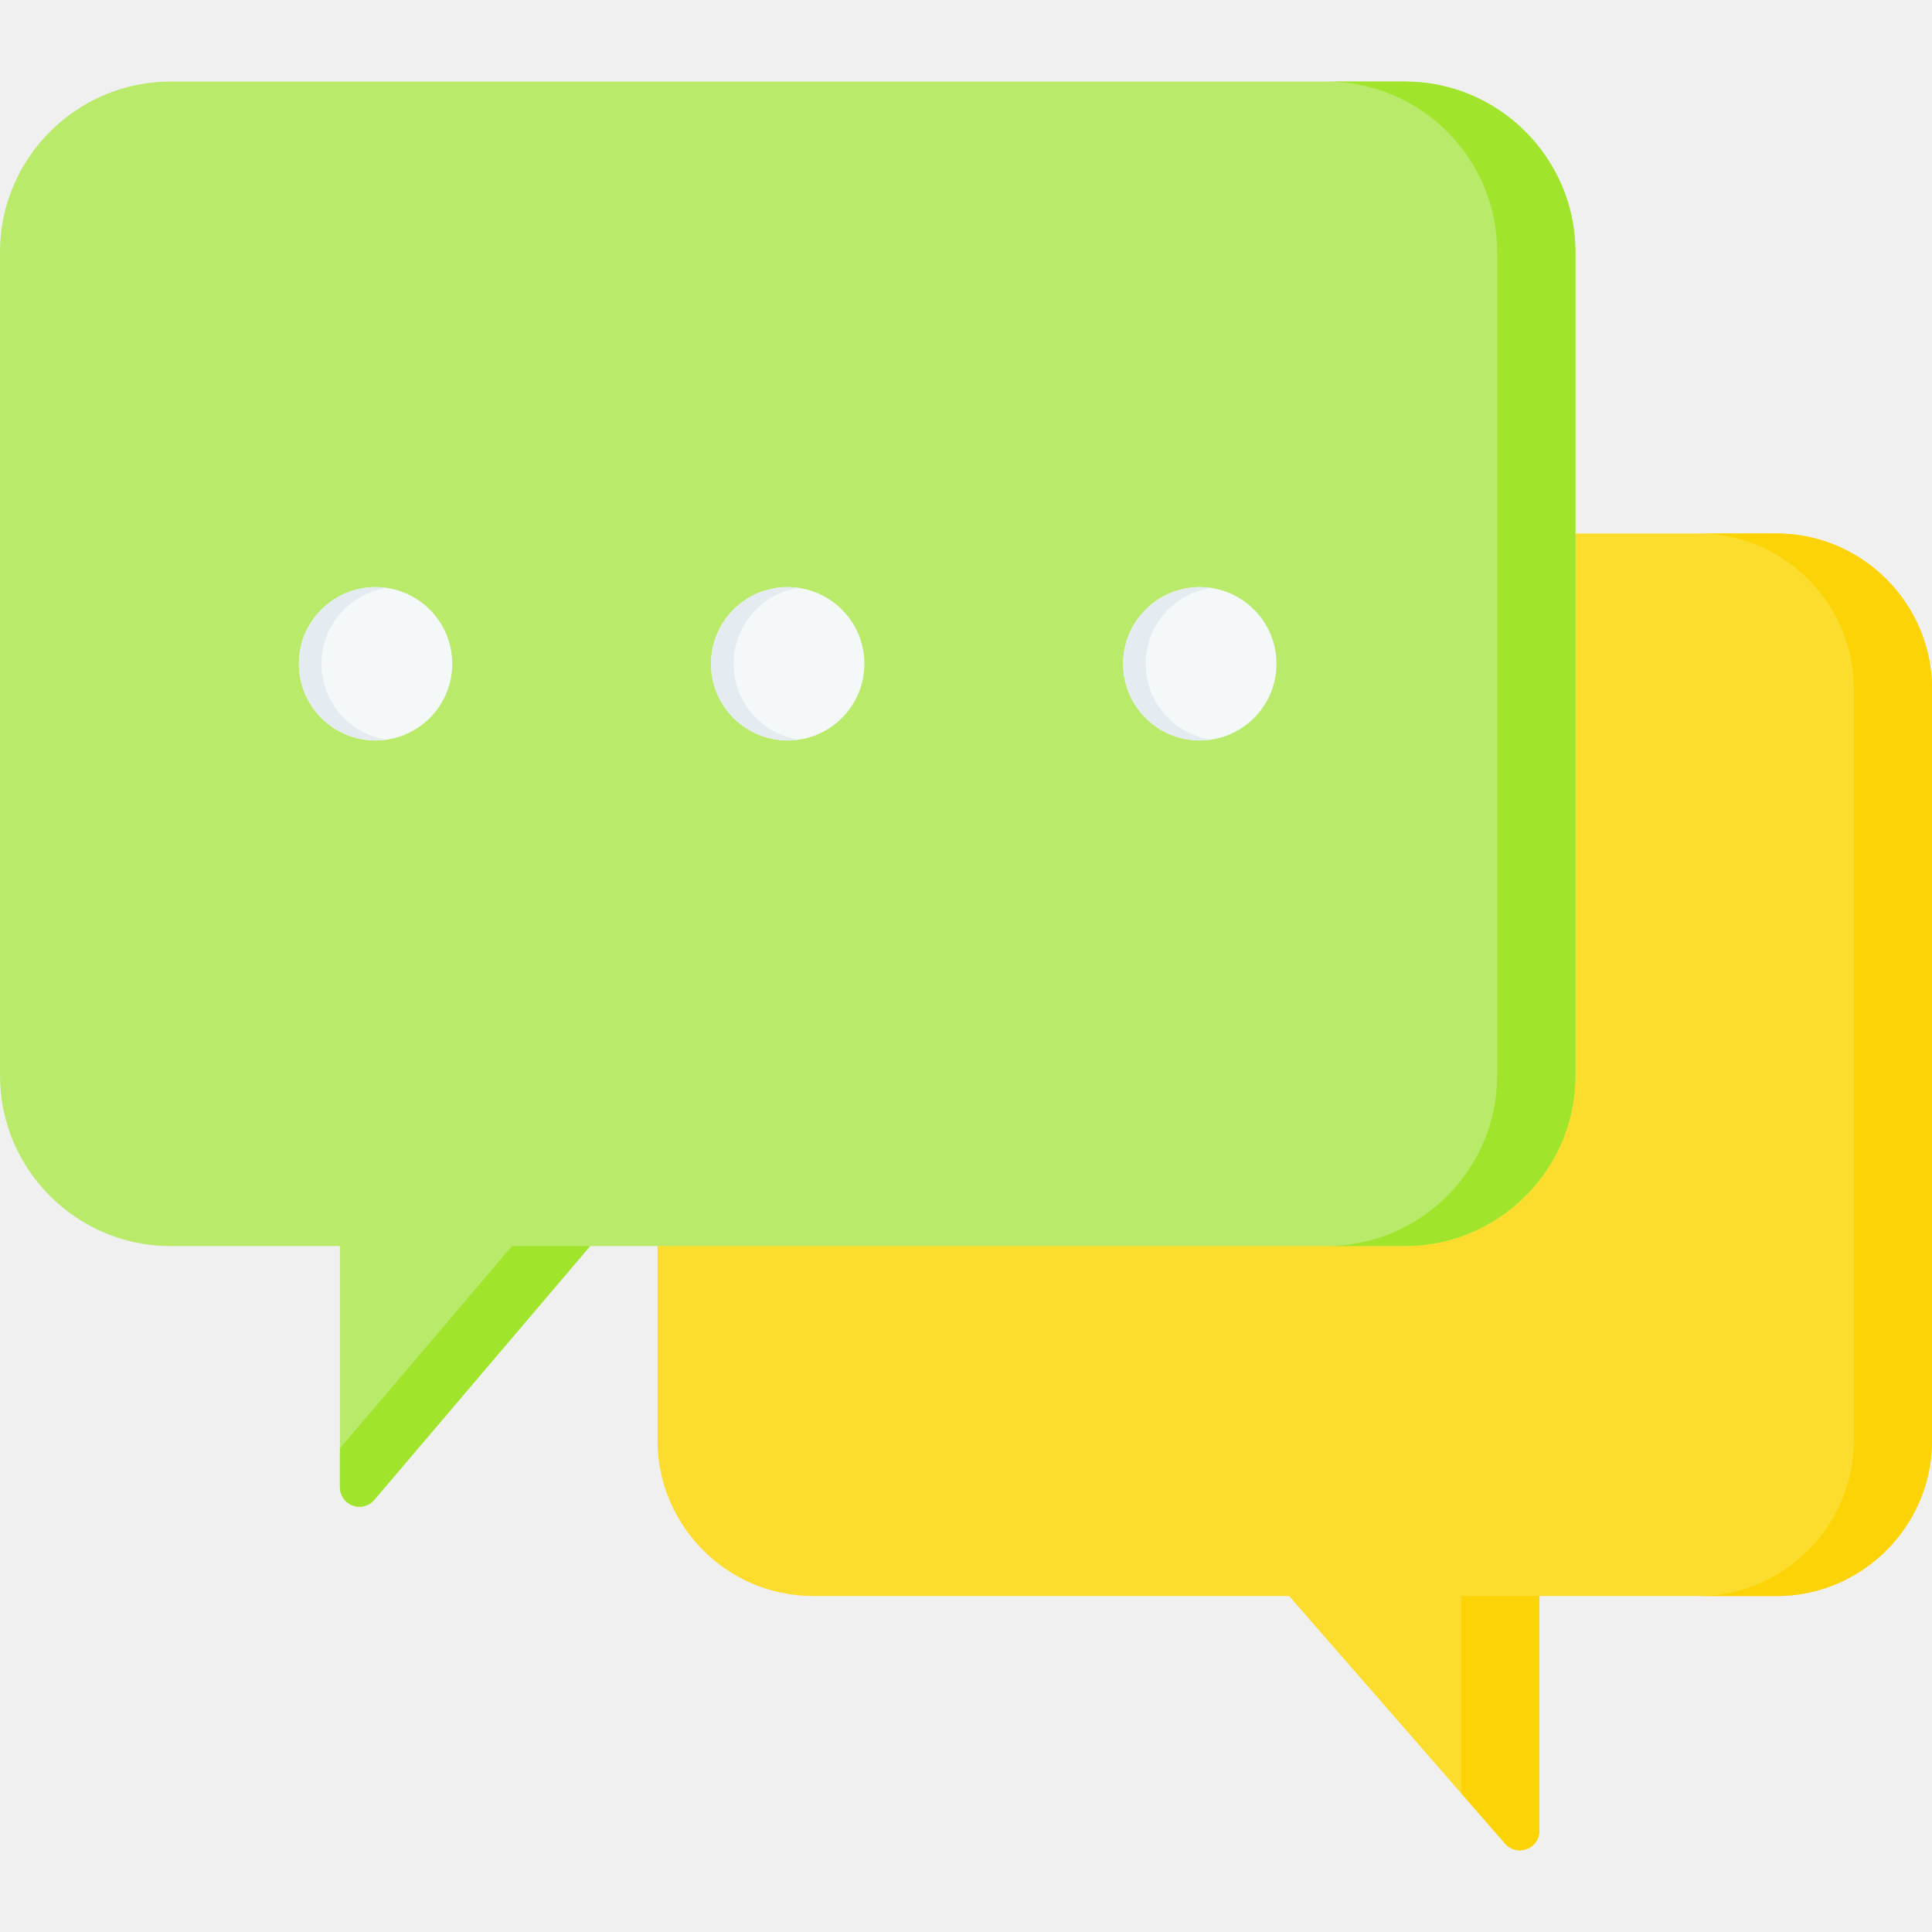
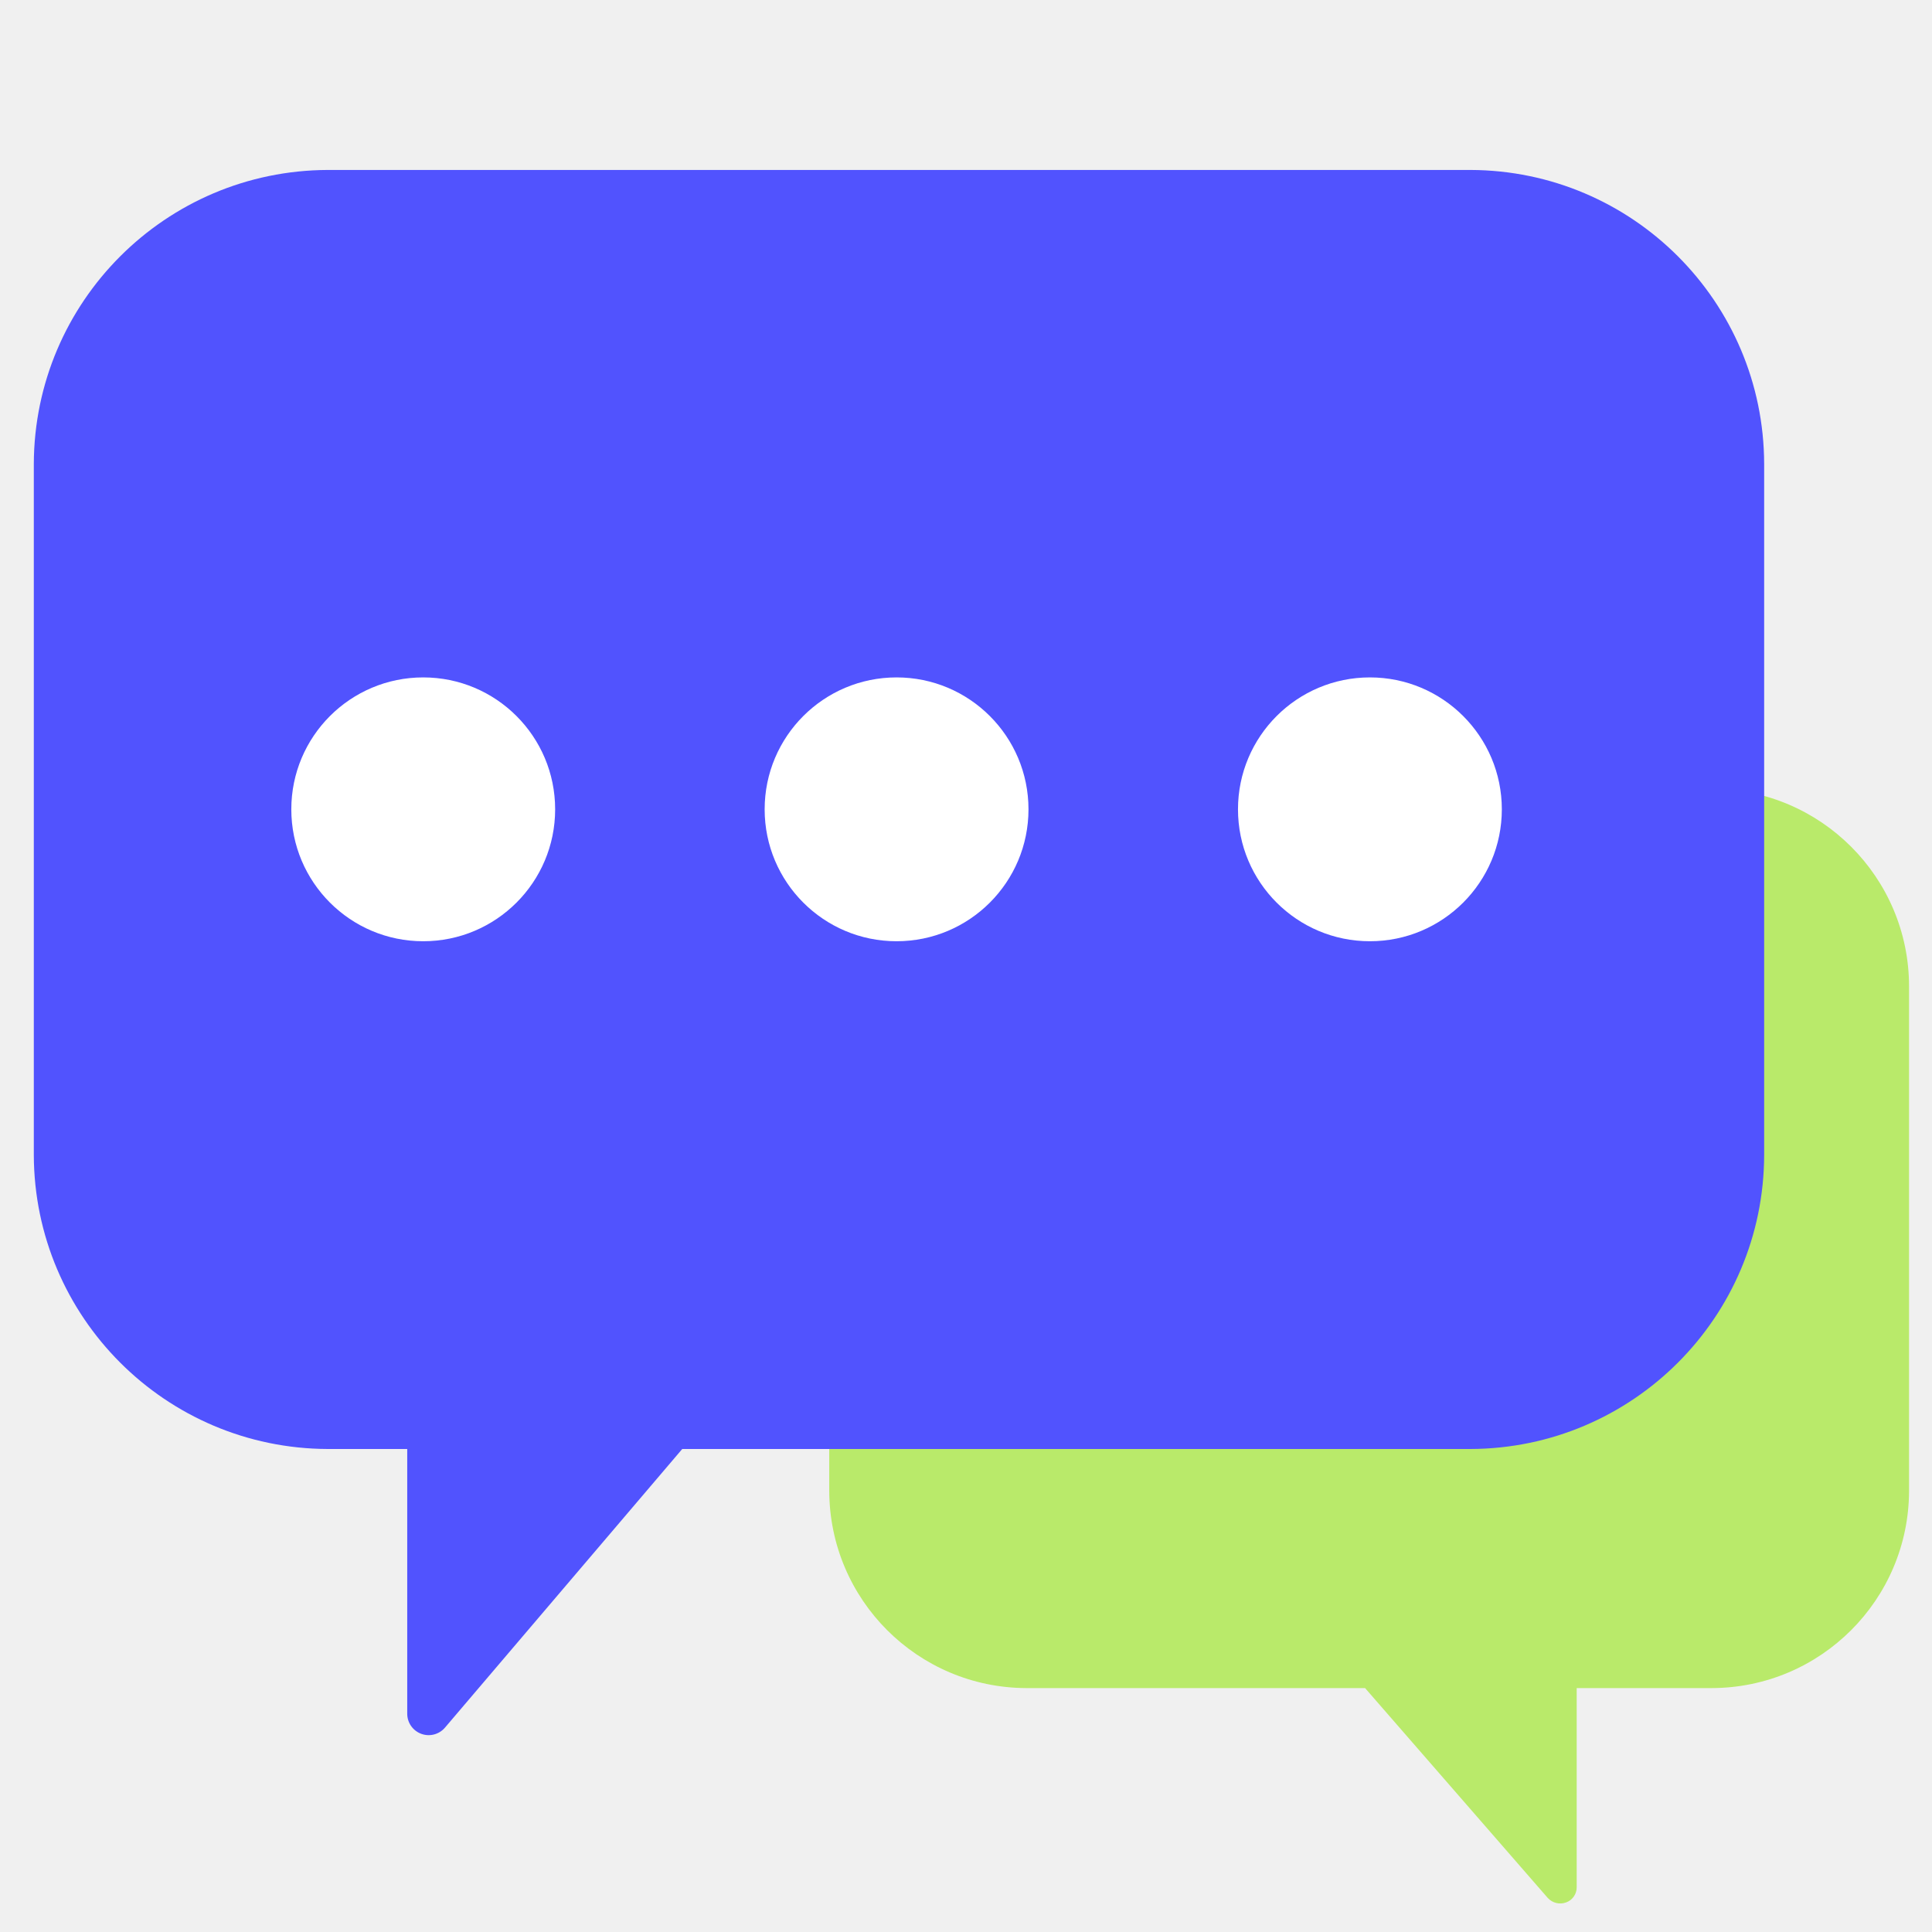
- <svg xmlns="http://www.w3.org/2000/svg" id="Layer_1" version="1.1" viewBox="0 0 512 512">
-   <defs>
-     <style>
-       .st0 {
-         fill: #a1e42c;
-       }
- 
-       .st0, .st1, .st2, .st3, .st4, .st5 {
-         fill-rule: evenodd;
-       }
- 
-       .st1 {
-         fill: #b9ea6a;
-       }
- 
-       .st2 {
-         fill: #e5ecf1;
-       }
- 
-       .st3 {
-         fill: #f4f8f8;
-       }
- 
-       .st4 {
-         fill: #fbd307;
-       }
- 
-       .st5 {
-         fill: #fcdd2e;
-       }
-     </style>
-   </defs>
+ <svg xmlns="http://www.w3.org/2000/svg" id="图层_1" data-name="图层 1" viewBox="0 0 64 64">
  <g>
-     <path class="st5" d="M215.44,141.38h255.37c22.65,0,41.19,18.53,41.19,41.19v199.21c0,22.65-18.53,41.19-41.19,41.19h-62.87v62.22c0,2.2-1.3,4.08-3.36,4.85s-4.28.21-5.72-1.45l-57.24-65.63h-126.18c-22.65,0-41.19-18.53-41.19-41.19v-199.21c0-22.65,18.53-41.19,41.19-41.19h0Z" />
-     <path class="st4" d="M450.09,141.38h20.73c22.65,0,41.19,18.53,41.19,41.19v199.21c0,22.65-18.53,41.19-41.19,41.19h-20.73c22.65,0,41.19-18.53,41.19-41.19v-199.21c0-22.65-18.53-41.19-41.19-41.19h0ZM407.95,422.96v62.22c0,2.2-1.3,4.08-3.36,4.85s-4.28.21-5.72-1.45l-11.64-13.35v-52.28h20.73Z" />
-   </g>
-   <g>
-     <path class="st1" d="M45.14,21.62h327.22c24.83,0,45.14,20.31,45.14,45.14v218.31c0,24.83-20.31,45.14-45.14,45.14h-215.96l-57.2,67.26c-1.43,1.69-3.66,2.27-5.73,1.51-2.08-.76-3.39-2.65-3.39-4.86v-63.9h-44.94c-24.83,0-45.14-20.31-45.14-45.14V66.76C0,41.94,20.31,21.62,45.14,21.62h0Z" />
-     <path class="st0" d="M351.63,21.62h20.73c24.83,0,45.14,20.31,45.14,45.14v218.31c0,24.83-20.31,45.14-45.14,45.14h-20.73c24.83,0,45.14-20.31,45.14-45.14V66.76c0-24.83-20.31-45.14-45.14-45.14ZM156.4,330.21l-57.2,67.26c-1.43,1.69-3.66,2.27-5.73,1.51-2.08-.76-3.39-2.65-3.39-4.86v-10.28l45.6-53.62h20.73Z" />
-     <path class="st3" d="M99.53,155.59c11.22,0,20.32,9.1,20.32,20.32s-9.1,20.32-20.32,20.32-20.32-9.1-20.32-20.32,9.1-20.32,20.32-20.32ZM317.96,155.59c11.22,0,20.32,9.1,20.32,20.32s-9.1,20.32-20.32,20.32-20.32-9.1-20.32-20.32,9.1-20.32,20.32-20.32ZM208.75,155.59c11.22,0,20.32,9.1,20.32,20.32s-9.1,20.32-20.32,20.32-20.32-9.1-20.32-20.32,9.1-20.32,20.32-20.32Z" />
-     <path class="st2" d="M99.53,155.59c1.02,0,2.02.08,3,.22-9.8,1.45-17.33,9.9-17.33,20.1s7.52,18.65,17.33,20.1c-.98.14-1.98.22-3,.22-11.22,0-20.32-9.1-20.32-20.32s9.1-20.32,20.32-20.32ZM317.96,155.59c1.02,0,2.02.08,3,.22-9.8,1.45-17.33,9.9-17.33,20.1s7.52,18.65,17.33,20.1c-.98.14-1.98.22-3,.22-11.22,0-20.32-9.1-20.32-20.32s9.1-20.32,20.32-20.32ZM208.75,155.59c1.02,0,2.02.08,3,.22-9.8,1.45-17.33,9.9-17.33,20.1s7.52,18.65,17.33,20.1c-.98.14-1.98.22-3,.22-11.22,0-20.32-9.1-20.32-20.32s9.1-20.32,20.32-20.32Z" />
+     <path d="M31.87,26.13H56.71a6.55,6.55,0,0,1,6.53,6.54V49.39a6.55,6.55,0,0,1-6.53,6.53H52.23v6.59a.53.53,0,0,1-.35.51.56.56,0,0,1-.61-.15l-6.05-6.95H34a6.55,6.55,0,0,1-6.53-6.53V30.49a4.37,4.37,0,0,1,4.36-4.36Z" style="fill: #b9ea6a;fill-rule: evenodd" />
+     <g>
+       <path d="M10.86,5.63H48.71a9.76,9.76,0,0,1,9.73,9.74V38.26A9.76,9.76,0,0,1,48.71,48H22.6l-7.86,9.23a.71.71,0,0,1-1.25-.46V48H10.86a9.77,9.77,0,0,1-9.74-9.74V15.37A9.77,9.77,0,0,1,10.86,5.63Z" style="fill: #5153fe;fill-rule: evenodd" />
+       <circle cx="14.02" cy="26.81" r="4.37" style="fill: #fff" />
+       <circle cx="45.38" cy="26.81" r="4.37" style="fill: #fff" />
+       <circle cx="29.7" cy="26.81" r="4.37" style="fill: #fff" />
+     </g>
  </g>
</svg>
